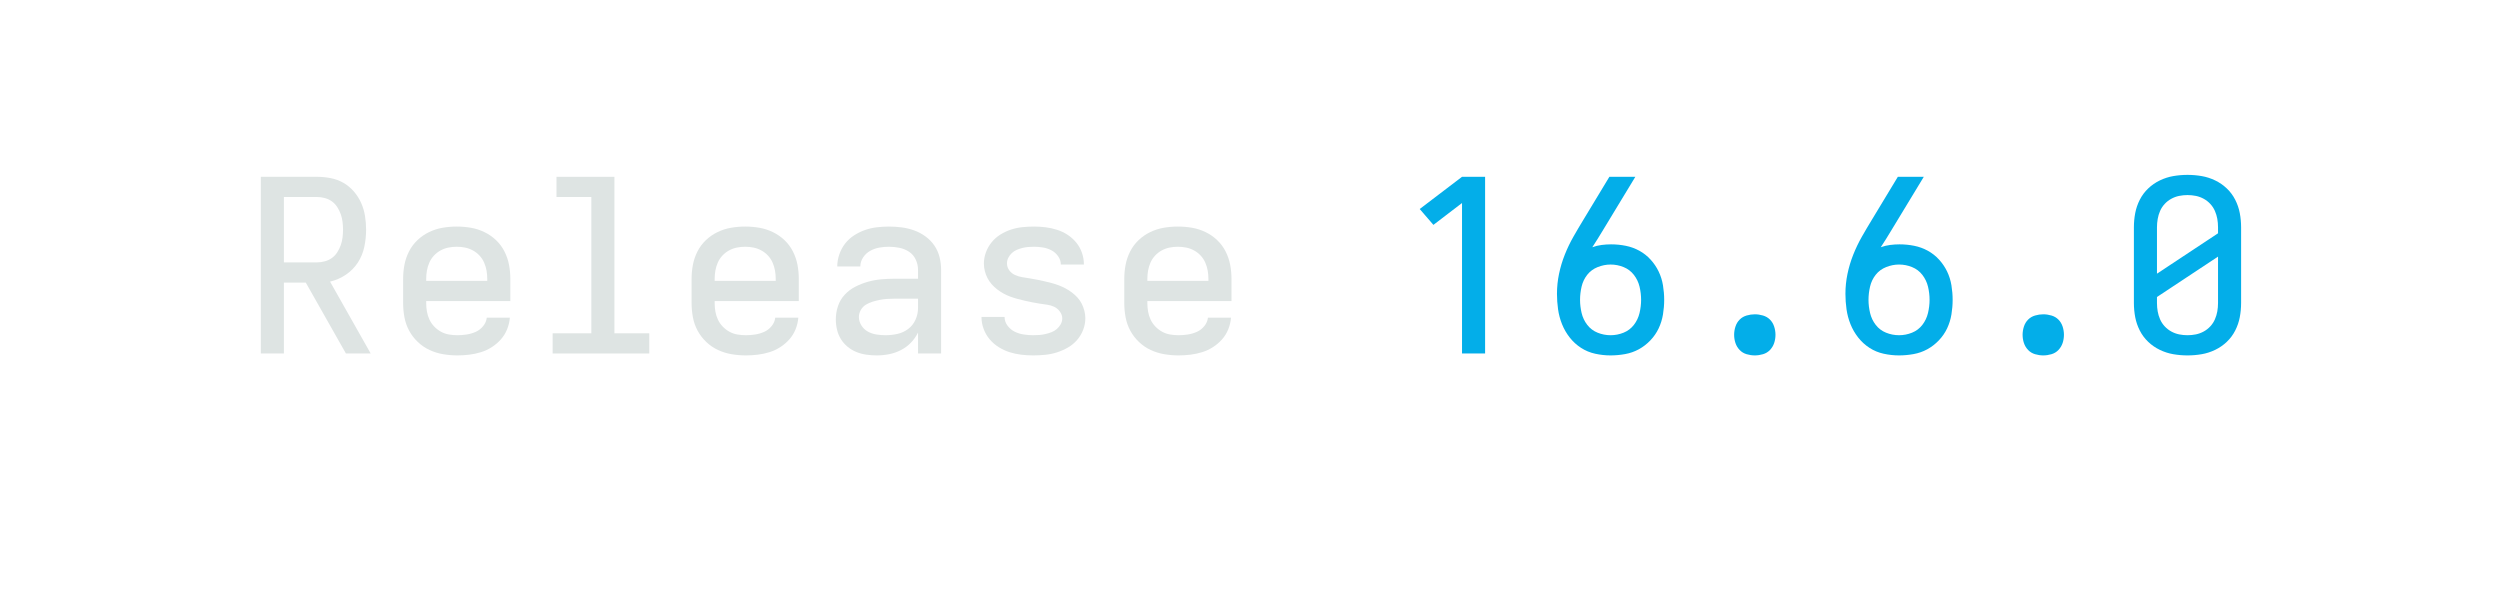
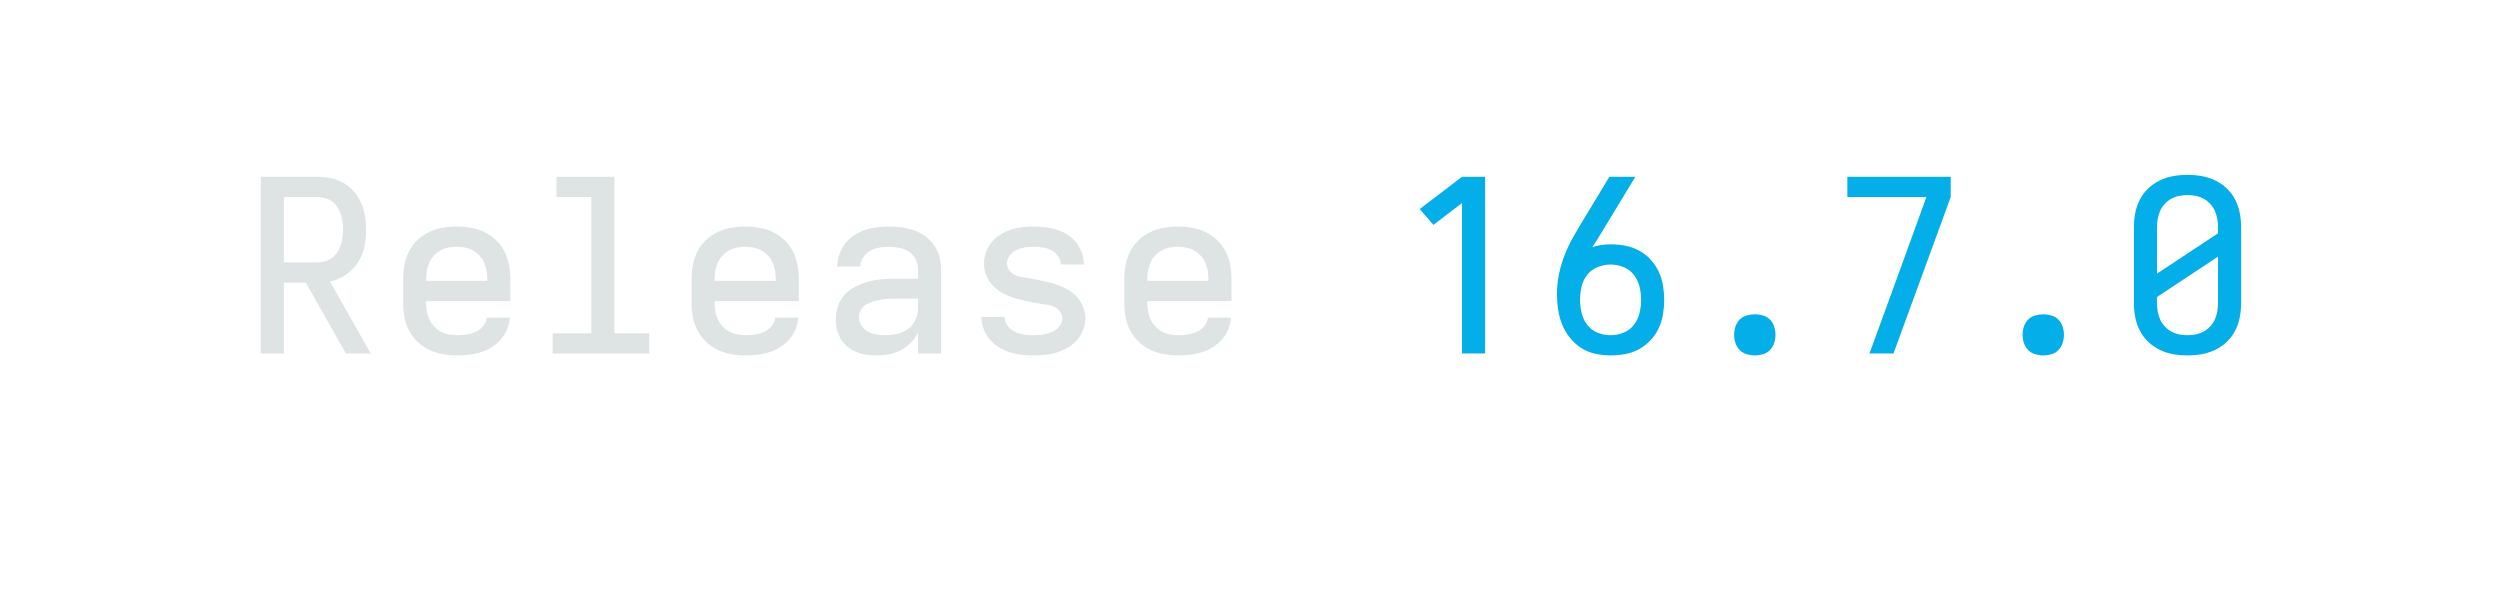
<svg xmlns="http://www.w3.org/2000/svg" height="40" viewBox="0 0 166.4 40" width="166.4">
  <defs>
    <path d="" id="path6" />
+     <path d="M 177 0 L 272 -260 L 414 -651 L 85 -651 L 85 -735 L 515 -735 L 515 -651 L 277 0 Z " id="path10" />
    <path d="M 247 8 Q 226 8 204.5 5 Q 183 2 163 -6 Q 143 -14 126 -28 Q 109 -42 98 -60 Q 87 -78 82 -99 Q 77 -120 77 -142 Q 77 -170 86 -197 Q 95 -224 114 -244.5 Q 133 -265 158.5 -278 Q 184 -291 211 -298.5 Q 238 -306 265.5 -308.5 Q 293 -311 321 -311 L 419 -311 L 419 -348 Q 419 -370 409.5 -390.5 Q 400 -411 382 -423 Q 364 -435 342 -439.5 Q 320 -444 298 -444 Q 278 -444 258 -440.5 Q 238 -437 220 -427 Q 202 -417 190.5 -399.5 Q 179 -382 179 -362 L 83 -362 Q 83 -387 91.5 -412 Q 100 -437 115.5 -457 Q 131 -477 152.5 -491 Q 174 -505 198 -513.5 Q 222 -522 247.5 -525 Q 273 -528 298 -528 Q 325 -528 351.5 -524.5 Q 378 -521 403 -512 Q 428 -503 450 -487 Q 472 -471 487 -449 Q 502 -427 508.5 -401 Q 515 -375 515 -348 L 515 0 L 419 0 L 419 -87 Q 407 -63 389 -44.5 Q 371 -26 347.5 -14 Q 324 -2 298.5 3 Q 273 8 247 8 Z M 284 -76 Q 309 -76 333.5 -81.5 Q 358 -87 378 -102 Q 398 -117 408.5 -140.5 Q 419 -164 419 -189 L 419 -228 L 321 -228 Q 306 -228 290.5 -227 Q 275 -226 260 -223 Q 245 -220 230 -215.5 Q 215 -211 202 -203 Q 189 -195 181 -181 Q 173 -167 173 -152 Q 173 -133 183.5 -116.5 Q 194 -100 210.5 -91 Q 227 -82 246 -79 Q 265 -76 284 -76 Z " id="path4" />
    <path d="M 282 0 L 282 -626 L 163 -535 L 106 -601 L 282 -735 L 378 -735 L 378 0 Z " id="path7" />
    <path d="M 298 8 Q 273 8 248 5 Q 223 2 199.5 -5.5 Q 176 -13 154.5 -26.5 Q 133 -40 117 -59 Q 101 -78 92 -102 Q 83 -126 83 -151 Q 83 -151 83 -151.5 Q 83 -152 83 -152 L 179 -152 Q 179 -132 191.5 -115.5 Q 204 -99 221.5 -90.5 Q 239 -82 259 -79 Q 279 -76 298 -76 Q 311 -76 324 -77 Q 337 -78 349.5 -81 Q 362 -84 374 -88.5 Q 386 -93 396 -101.5 Q 406 -110 412.5 -121.5 Q 419 -133 419 -146 Q 419 -161 409 -174.5 Q 399 -188 385 -194.5 Q 371 -201 355.5 -203 Q 340 -205 324.5 -207.5 Q 309 -210 293.5 -213 Q 278 -216 263 -219.5 Q 248 -223 233 -227 Q 218 -231 203 -236.5 Q 188 -242 174.5 -249.5 Q 161 -257 148.5 -266.5 Q 136 -276 125.5 -288 Q 115 -300 108 -313.5 Q 101 -327 97 -342.5 Q 93 -358 93 -374 Q 93 -398 101.5 -421 Q 110 -444 125.5 -463 Q 141 -482 162 -495 Q 183 -508 206 -515.5 Q 229 -523 253 -525.5 Q 277 -528 302 -528 Q 326 -528 350 -525 Q 374 -522 397.5 -514.5 Q 421 -507 441.5 -493.5 Q 462 -480 477.5 -461 Q 493 -442 501 -418.5 Q 509 -395 509 -371 Q 509 -371 509 -371 Q 509 -371 509 -370 Q 509 -370 509 -370 Q 509 -370 509 -370 L 413 -370 Q 413 -389 401.5 -405 Q 390 -421 373.5 -429.5 Q 357 -438 338.5 -441 Q 320 -444 302 -444 Q 289 -444 277 -443 Q 265 -442 253 -439 Q 241 -436 229.5 -431 Q 218 -426 209 -417.5 Q 200 -409 194.5 -398 Q 189 -387 189 -375 Q 189 -359 198.5 -346 Q 208 -333 222.5 -326.5 Q 237 -320 252.5 -317.5 Q 268 -315 283.5 -312.5 Q 299 -310 314 -307 Q 329 -304 344.5 -300.5 Q 360 -297 375 -293 Q 390 -289 404.5 -283.5 Q 419 -278 433 -270.5 Q 447 -263 459.5 -253.5 Q 472 -244 482.5 -232.5 Q 493 -221 500 -207 Q 507 -193 511 -177.5 Q 515 -162 515 -147 Q 515 -122 506 -98.5 Q 497 -75 480.5 -56 Q 464 -37 442 -24.5 Q 420 -12 396.5 -4.5 Q 373 3 348 5.5 Q 323 8 298 8 Z " id="path5" />
    <path d="M 300 8 Q 268 8 236 1 Q 204 -6 177 -23.5 Q 150 -41 130 -66.5 Q 110 -92 98 -122 Q 86 -152 81.5 -184 Q 77 -216 77 -248 Q 77 -290 85.5 -331 Q 94 -372 109.5 -411 Q 125 -450 145.5 -486 Q 166 -522 188 -558 L 295 -735 L 403 -735 L 269 -514 Q 258 -496 247 -478 Q 236 -460 224 -442 Q 243 -449 263 -451.5 Q 283 -454 302 -454 Q 333 -454 363 -448 Q 393 -442 419.5 -427.5 Q 446 -413 466.5 -390.5 Q 487 -368 500 -341 Q 513 -314 518 -283.5 Q 523 -253 523 -223 Q 523 -193 518 -162.5 Q 513 -132 500 -104.5 Q 487 -77 465.5 -54.5 Q 444 -32 417.5 -17.5 Q 391 -3 360.5 2.5 Q 330 8 300 8 Z M 300 -76 Q 328 -76 354 -86.5 Q 380 -97 397 -119 Q 414 -141 420.5 -168.5 Q 427 -196 427 -223 Q 427 -251 420.5 -278 Q 414 -305 397 -327 Q 380 -349 354 -359.5 Q 328 -370 300 -370 Q 273 -370 246.5 -359.5 Q 220 -349 203 -327.5 Q 186 -306 179.5 -278.5 Q 173 -251 173 -223 Q 173 -196 179.5 -168.5 Q 186 -141 203 -119 Q 220 -97 246 -86.5 Q 272 -76 300 -76 Z " id="path8" />
-     <path d="M 300 8 Q 270 8 241 3 Q 212 -2 185 -15 Q 158 -28 136.5 -48.5 Q 115 -69 101.5 -95.5 Q 88 -122 82.5 -151 Q 77 -180 77 -210 L 77 -525 Q 77 -555 82.5 -584 Q 88 -613 101.5 -639.5 Q 115 -666 136.5 -686.5 Q 158 -707 185 -720 Q 212 -733 241 -738 Q 270 -743 300 -743 Q 330 -743 359 -738 Q 388 -733 415 -720 Q 442 -707 463.5 -686.5 Q 485 -666 498.5 -639.5 Q 512 -613 517.5 -584 Q 523 -555 523 -525 L 523 -210 Q 523 -180 517.5 -151 Q 512 -122 498.5 -95.5 Q 485 -69 463.5 -48.5 Q 442 -28 415 -15 Q 388 -2 359 3 Q 330 8 300 8 Z M 173 -332 L 427 -500 L 427 -525 Q 427 -543 424 -560 Q 421 -577 414 -593 Q 407 -609 395 -622 Q 383 -635 367.5 -643.5 Q 352 -652 335 -655.5 Q 318 -659 300 -659 Q 282 -659 265 -655.5 Q 248 -652 232.5 -643.5 Q 217 -635 205 -622 Q 193 -609 186 -593 Q 179 -577 176 -559.5 Q 173 -542 173 -525 Z M 300 -76 Q 318 -76 335 -79.5 Q 352 -83 367.5 -91.5 Q 383 -100 395 -113 Q 407 -126 414 -142 Q 421 -158 424 -175 Q 427 -192 427 -210 L 427 -403 L 173 -235 L 173 -210 Q 173 -192 176 -175 Q 179 -158 186 -142 Q 193 -126 205 -113 Q 217 -100 232.5 -91.5 Q 248 -83 265 -79.5 Q 282 -76 300 -76 Z " id="path10" />
+     <path d="M 300 8 Q 270 8 241 3 Q 212 -2 185 -15 Q 158 -28 136.5 -48.5 Q 115 -69 101.5 -95.5 Q 88 -122 82.5 -151 Q 77 -180 77 -210 L 77 -525 Q 77 -555 82.5 -584 Q 88 -613 101.5 -639.5 Q 115 -666 136.5 -686.5 Q 158 -707 185 -720 Q 212 -733 241 -738 Q 270 -743 300 -743 Q 330 -743 359 -738 Q 388 -733 415 -720 Q 442 -707 463.5 -686.5 Q 485 -666 498.5 -639.5 Q 512 -613 517.5 -584 Q 523 -555 523 -525 L 523 -210 Q 523 -180 517.5 -151 Q 512 -122 498.5 -95.5 Q 485 -69 463.5 -48.5 Q 442 -28 415 -15 Q 388 -2 359 3 Q 330 8 300 8 Z M 173 -332 L 427 -500 L 427 -525 Q 427 -543 424 -560 Q 421 -577 414 -593 Q 407 -609 395 -622 Q 383 -635 367.5 -643.5 Q 352 -652 335 -655.5 Q 318 -659 300 -659 Q 282 -659 265 -655.5 Q 248 -652 232.5 -643.5 Q 217 -635 205 -622 Q 193 -609 186 -593 Q 179 -577 176 -559.5 Q 173 -542 173 -525 Z M 300 -76 Q 318 -76 335 -79.5 Q 352 -83 367.5 -91.5 Q 383 -100 395 -113 Q 407 -126 414 -142 Q 421 -158 424 -175 Q 427 -192 427 -210 L 427 -403 L 173 -235 L 173 -210 Q 173 -192 176 -175 Q 179 -158 186 -142 Q 193 -126 205 -113 Q 217 -100 232.5 -91.5 Q 248 -83 265 -79.5 Q 282 -76 300 -76 Z " id="path11" />
    <path d="M 300 8 Q 283 8 266 3 Q 249 -2 237 -14.5 Q 225 -27 219.5 -43.5 Q 214 -60 214 -78 Q 214 -95 219.5 -112 Q 225 -129 237 -141 Q 249 -153 266 -158 Q 283 -163 300 -163 Q 317 -163 334 -158 Q 351 -153 363 -141 Q 375 -129 380.5 -112 Q 386 -95 386 -78 Q 386 -60 380.5 -43.5 Q 375 -27 363 -14.5 Q 351 -2 334 3 Q 317 8 300 8 Z " id="path9" />
    <path d="M 303 8 Q 273 8 243.5 3 Q 214 -2 187 -14.5 Q 160 -27 138 -48 Q 116 -69 102 -95 Q 88 -121 82.5 -150.5 Q 77 -180 77 -210 L 77 -310 Q 77 -340 82.5 -369 Q 88 -398 101.5 -424.5 Q 115 -451 136.5 -471.5 Q 158 -492 185 -505 Q 212 -518 241 -523 Q 270 -528 300 -528 Q 330 -528 359 -523 Q 388 -518 415 -505 Q 442 -492 463.5 -471.5 Q 485 -451 498.5 -424.5 Q 512 -398 517.5 -369 Q 523 -340 523 -310 L 523 -218 L 173 -218 L 173 -210 Q 173 -192 176 -174.5 Q 179 -157 186.5 -141 Q 194 -125 206.5 -112 Q 219 -99 234.5 -90.5 Q 250 -82 267.5 -79 Q 285 -76 303 -76 Q 322 -76 341.5 -79 Q 361 -82 379 -90 Q 397 -98 410 -114 Q 423 -130 425 -149 L 521 -149 Q 519 -124 509.5 -100.5 Q 500 -77 483.5 -58.5 Q 467 -40 446 -26.5 Q 425 -13 401 -5.5 Q 377 2 352 5 Q 327 8 303 8 Z M 427 -302 L 427 -310 Q 427 -328 424 -345 Q 421 -362 414 -378 Q 407 -394 395 -407 Q 383 -420 367.5 -428.5 Q 352 -437 335 -440.5 Q 318 -444 300 -444 Q 282 -444 265 -440.5 Q 248 -437 232.5 -428.5 Q 217 -420 205 -407 Q 193 -394 186 -378 Q 179 -362 176 -345 Q 173 -328 173 -310 L 173 -302 Z " id="path2" />
    <path d="M 85 0 L 85 -735 L 319 -735 Q 347 -735 375.5 -729.5 Q 404 -724 428.5 -710 Q 453 -696 472 -674 Q 491 -652 502.5 -626 Q 514 -600 518.5 -571.5 Q 523 -543 523 -515 Q 523 -479 515.5 -443.5 Q 508 -408 488.5 -378 Q 469 -348 438.5 -327.5 Q 408 -307 373 -299 L 542 0 L 439 0 L 272 -295 L 181 -295 L 181 0 Z M 181 -379 L 319 -379 Q 335 -379 351.5 -383.5 Q 368 -388 381 -397.5 Q 394 -407 403 -421 Q 412 -435 417.5 -450.5 Q 423 -466 425 -482.5 Q 427 -499 427 -515 Q 427 -531 425 -547.5 Q 423 -564 417.5 -579.5 Q 412 -595 403 -609 Q 394 -623 381 -632.5 Q 368 -642 351.5 -646.5 Q 335 -651 319 -651 L 181 -651 Z " id="path1" />
    <path d="M 99 0 L 99 -84 L 260 -84 L 260 -651 L 115 -651 L 115 -735 L 356 -735 L 356 -84 L 501 -84 L 501 0 Z " id="path3" />
  </defs>
  <g>
    <g data-source-text="Release " fill="#dee4e3" transform="translate(16 23.528) rotate(0) scale(0.016)">
      <use href="#path1" transform="translate(0 0)" />
      <use href="#path2" transform="translate(600 0)" />
      <use href="#path3" transform="translate(1200 0)" />
      <use href="#path2" transform="translate(1800 0)" />
      <use href="#path4" transform="translate(2400 0)" />
      <use href="#path5" transform="translate(3000 0)" />
      <use href="#path2" transform="translate(3600 0)" />
      <use href="#path6" transform="translate(4200 0)" />
    </g>
-     <g data-source-text="16.6.0" fill="#03aee9" transform="translate(92.79999 23.528) rotate(0) scale(0.016)">
+     <g data-source-text="16.7.0" fill="#03aee9" transform="translate(92.79999 23.528) rotate(0) scale(0.016)">
      <use href="#path7" transform="translate(0 0)" />
      <use href="#path8" transform="translate(600 0)" />
      <use href="#path9" transform="translate(1200 0)" />
-       <use href="#path8" transform="translate(1800 0)" />
+       <use href="#path10" transform="translate(1800 0)" />
      <use href="#path9" transform="translate(2400 0)" />
-       <use href="#path10" transform="translate(3000 0)" />
+       <use href="#path11" transform="translate(3000 0)" />
    </g>
  </g>
</svg>
